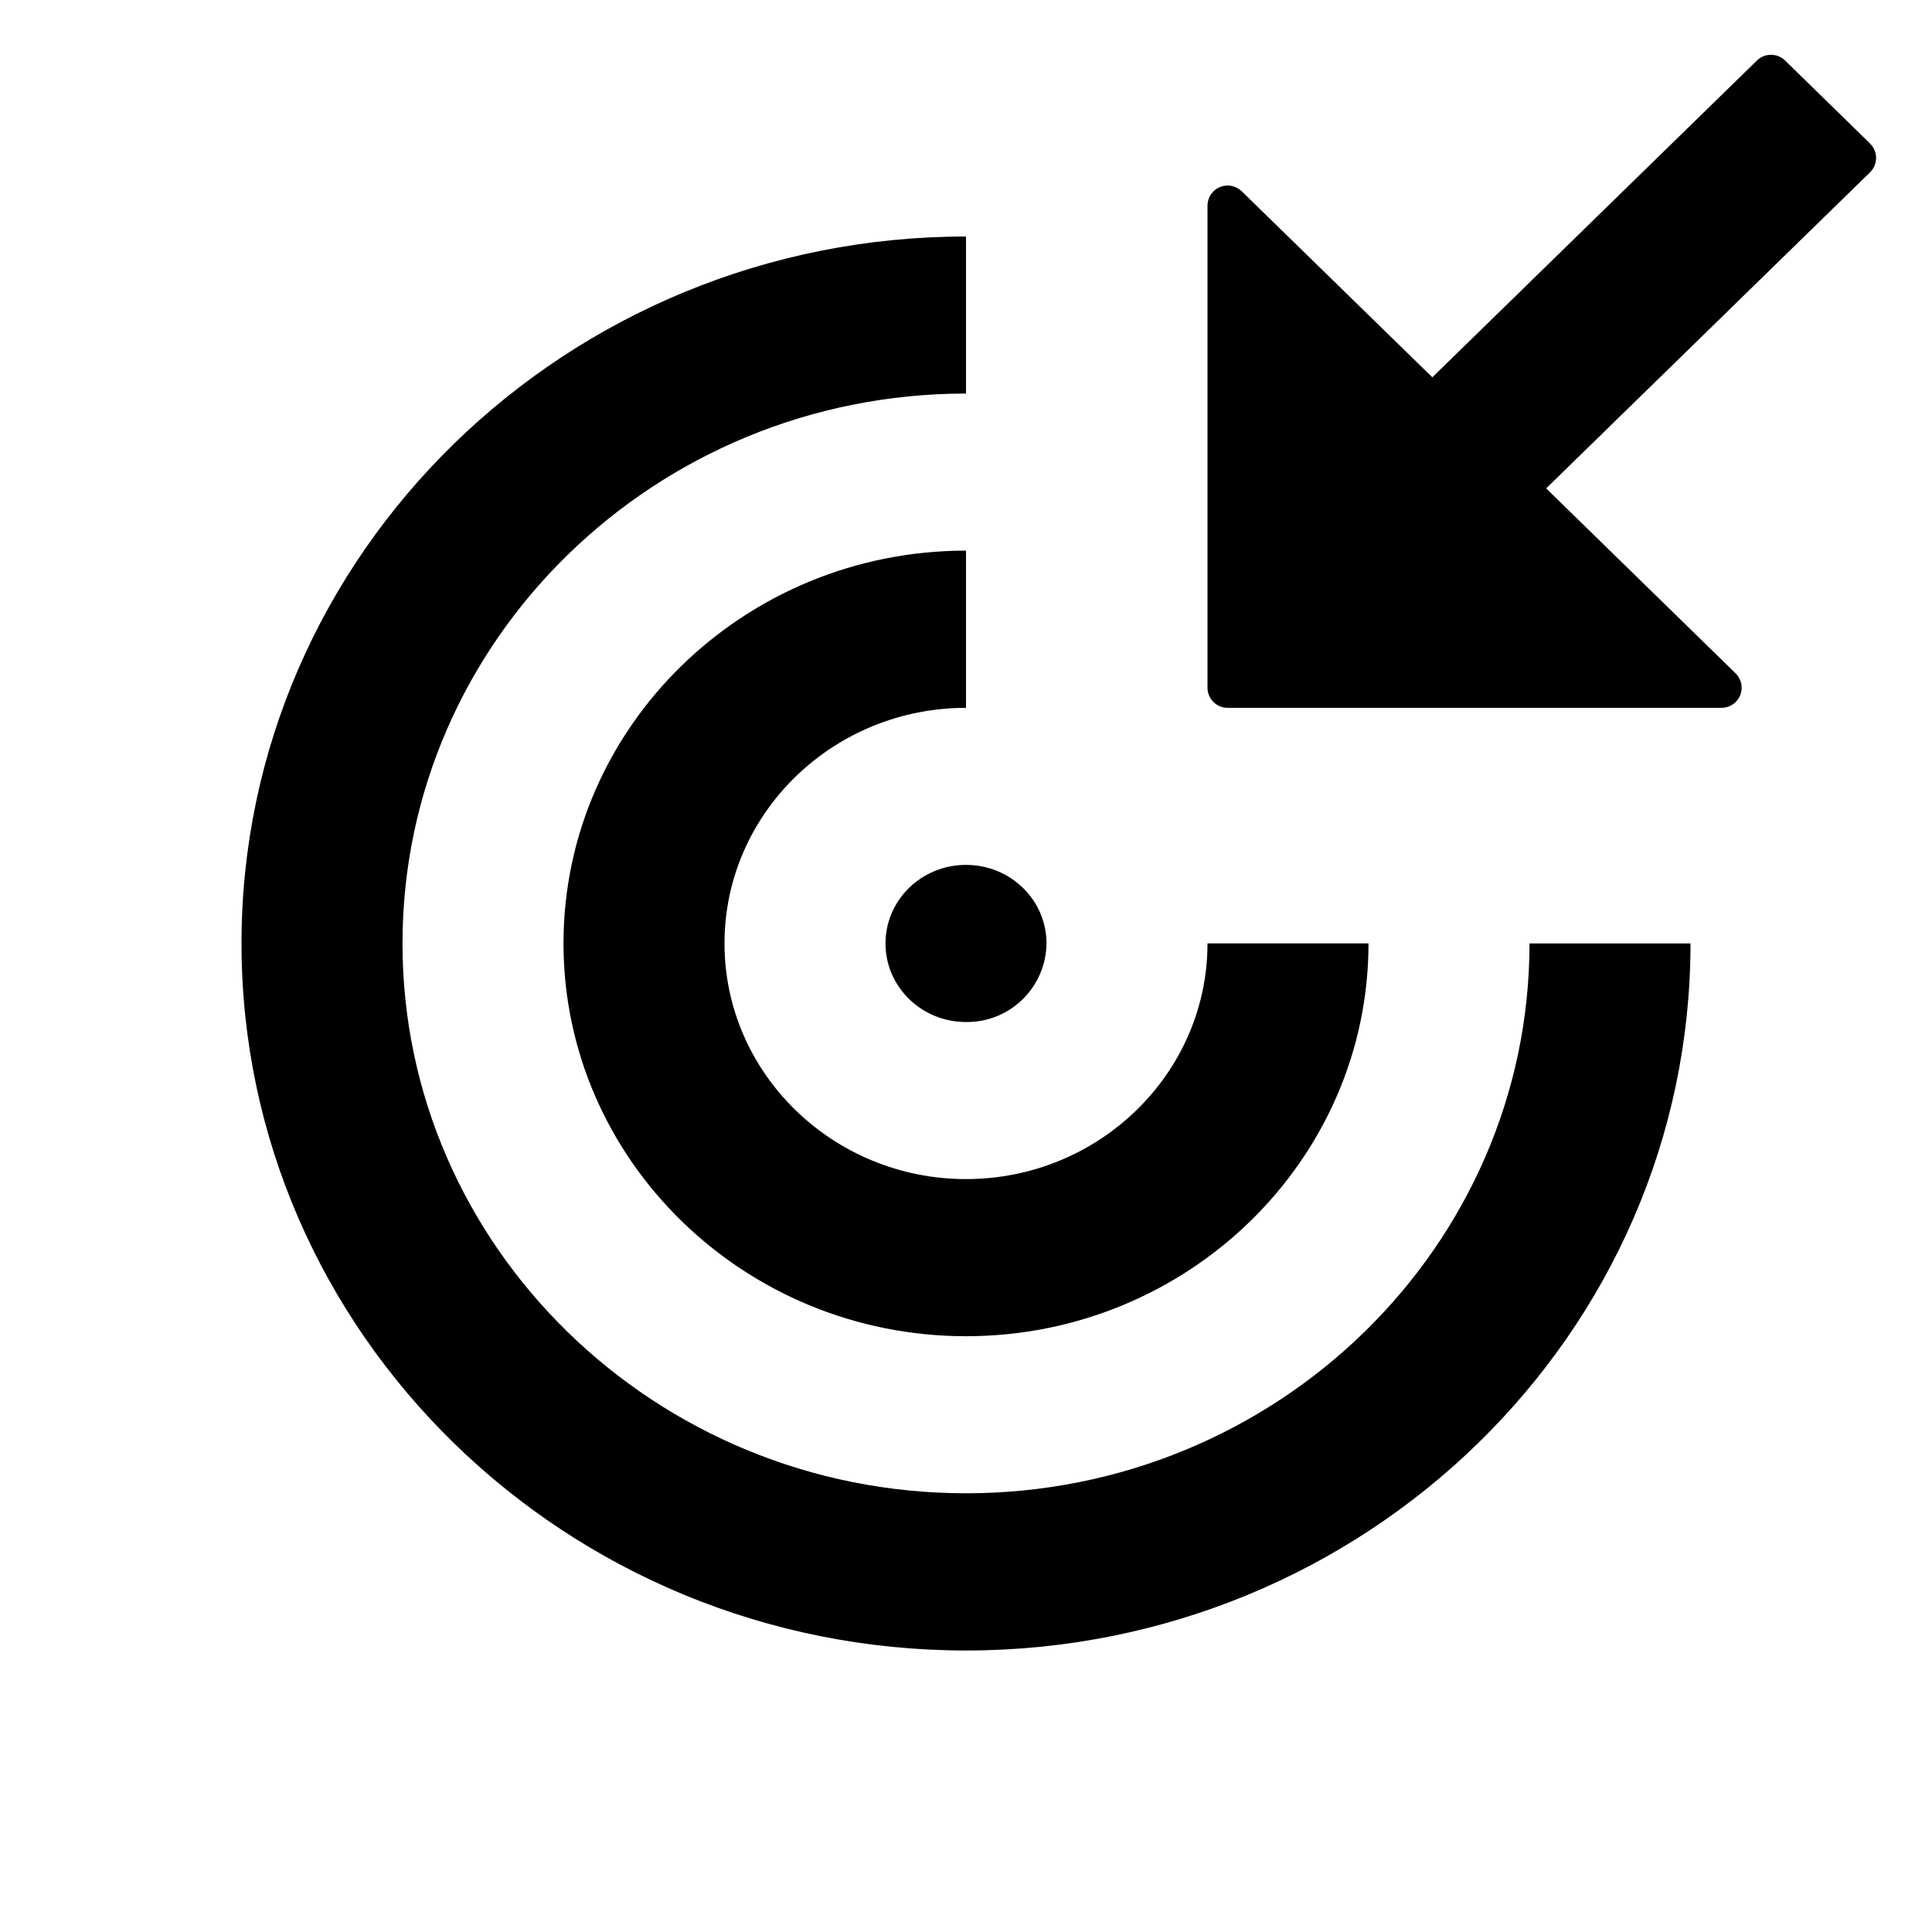
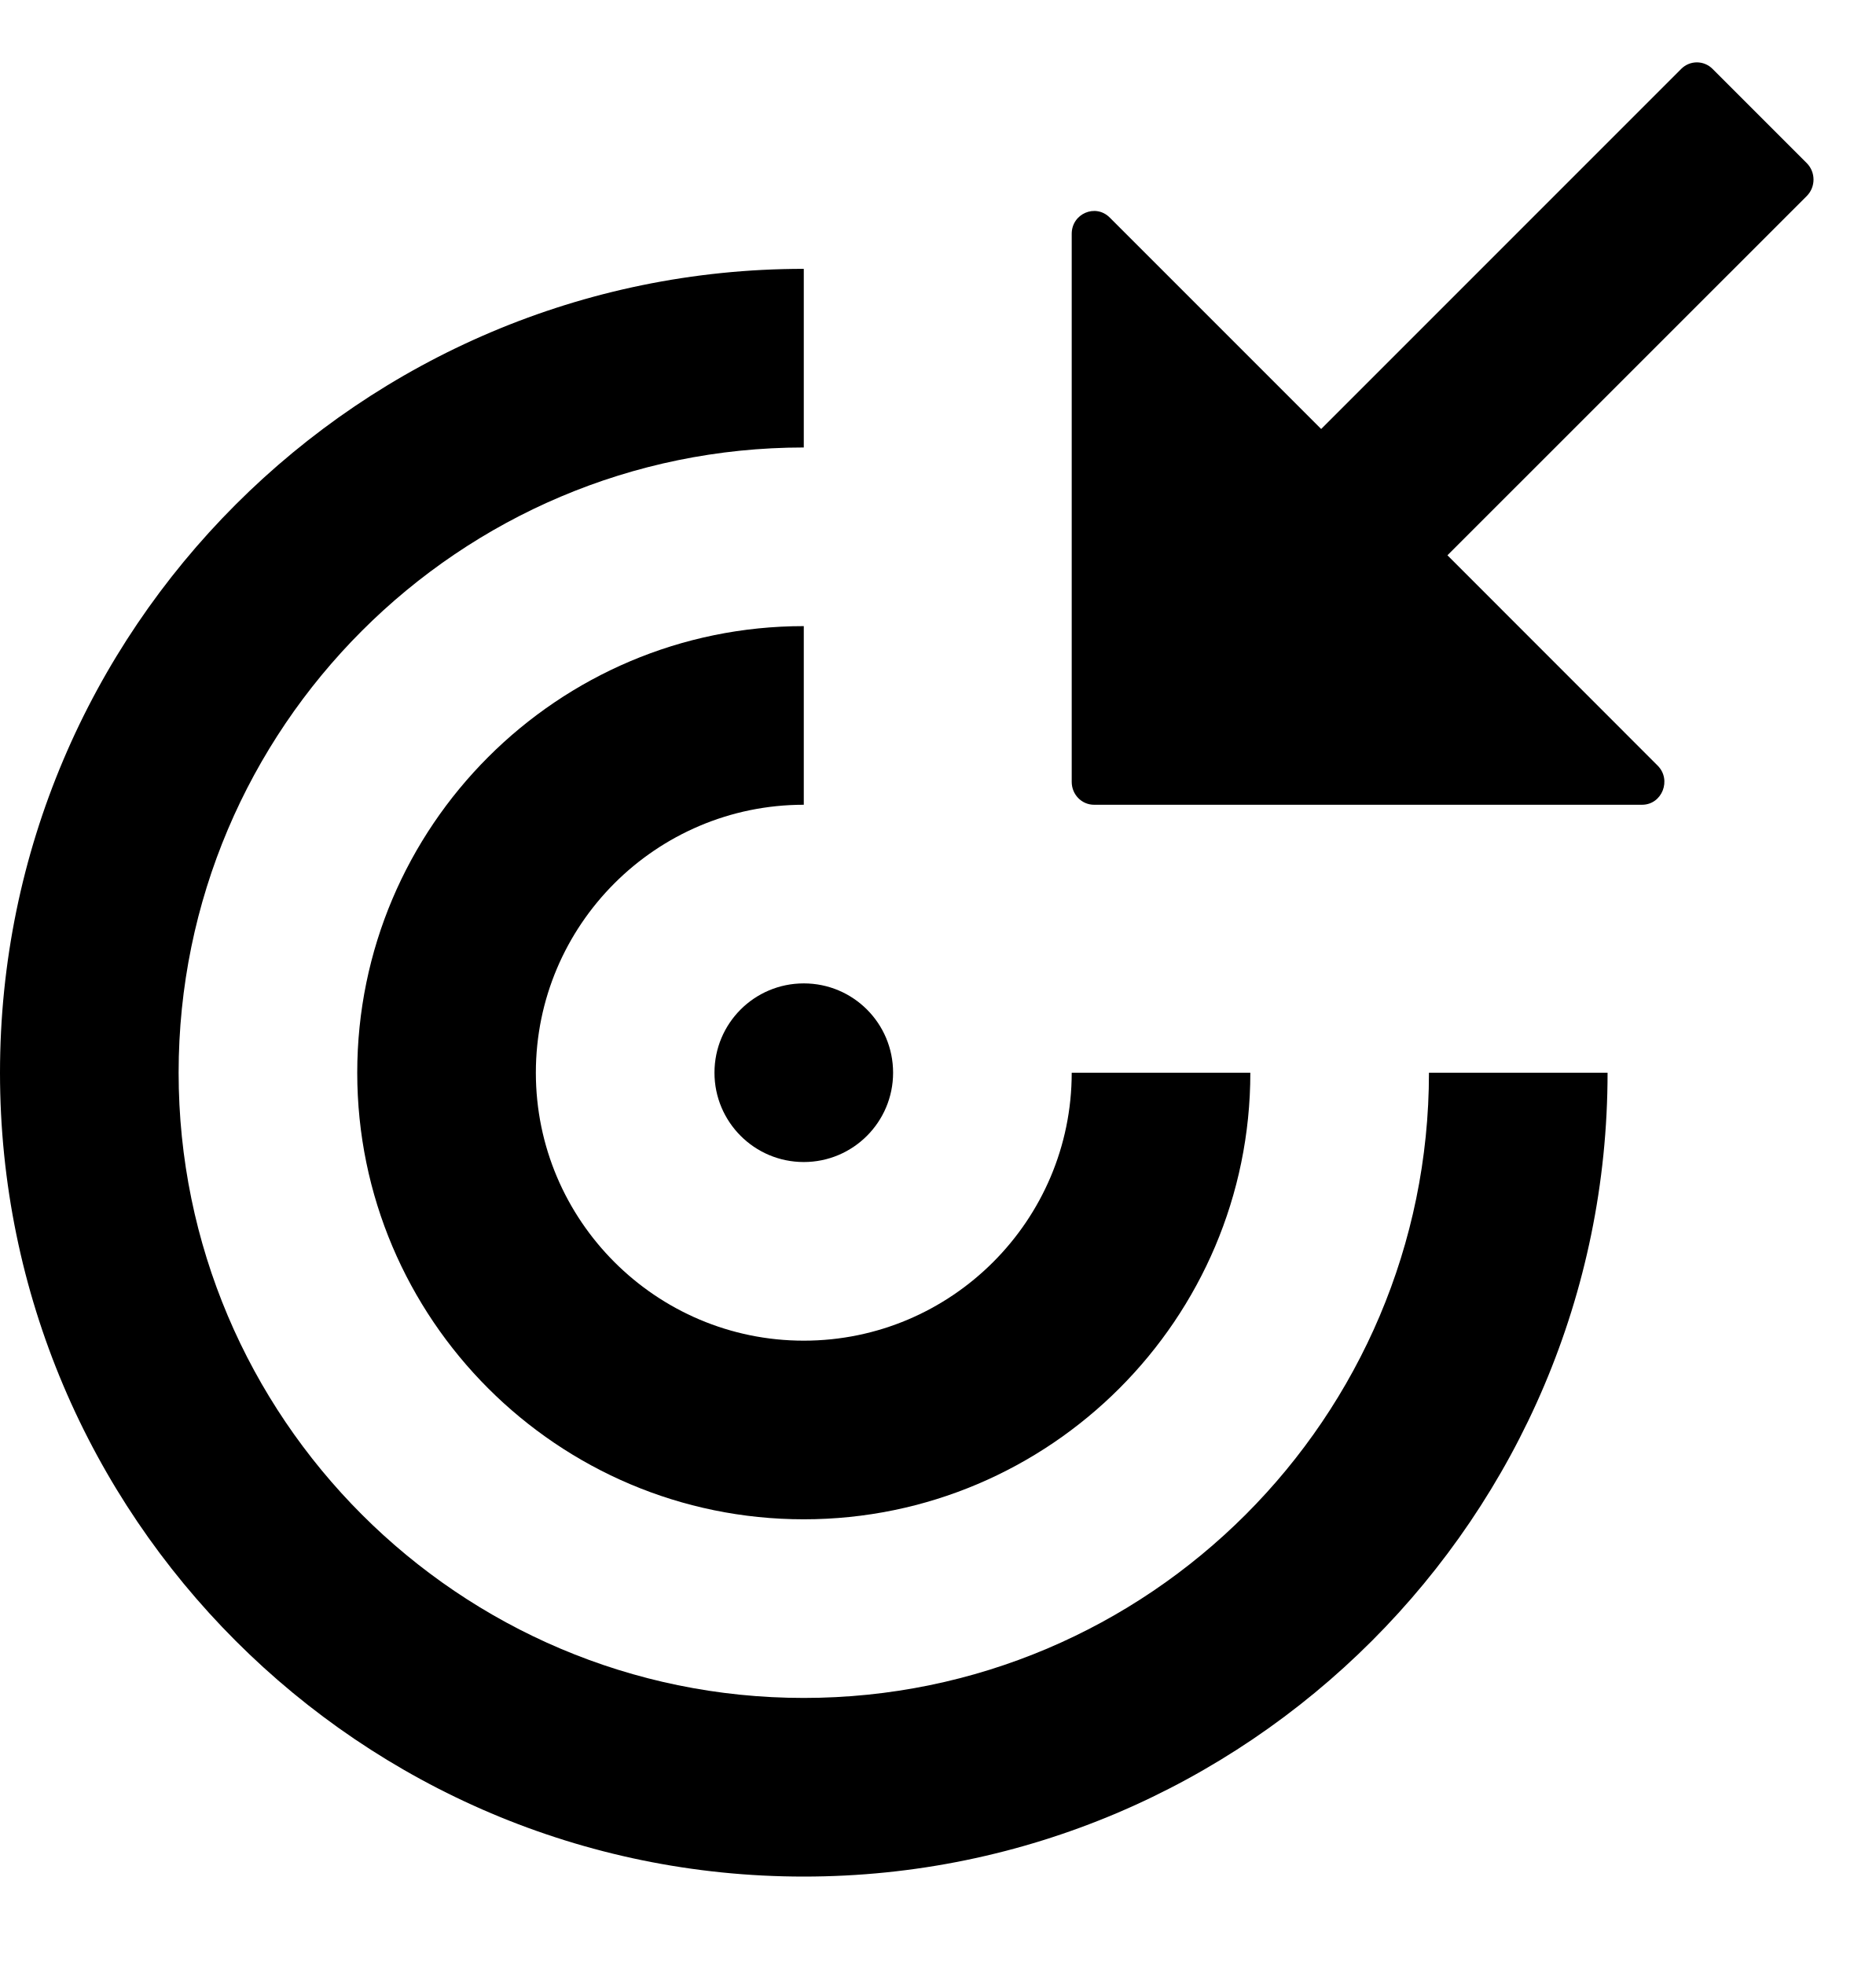
- <svg xmlns="http://www.w3.org/2000/svg" aria-label="objective icon" viewBox="0 0 24 24">
-   <path fill-rule="evenodd" clip-rule="evenodd" d="M23.23 1.783a.25.25 0 0 1 0 .358l-4.023 3.926 2.353 2.297a.25.25 0 0 1-.174.429H15.25a.25.25 0 0 1-.25-.25V2.555a.25.25 0 0 1 .425-.179l2.368 2.311L21.825.752a.25.25 0 0 1 .35 0l1.056 1.031zM12 12.696c-.553 0-1-.438-1-.976 0-.54.447-.976 1-.976.553 0 1 .436 1 .976a.988.988 0 0 1-1 .976zm-3-.976c0-1.614 1.346-2.927 3-2.927V6.84c-2.757 0-5 2.189-5 4.879 0 2.69 2.243 4.88 5 4.88s5-2.19 5-4.88h-2c0 1.614-1.346 2.928-3 2.928s-3-1.314-3-2.928zm-4 0c0 3.767 3.14 6.83 7 6.83s7-3.063 7-6.83h2c0 4.843-4.037 8.783-9 8.783s-9-3.94-9-8.783 4.037-8.782 9-8.782v1.951c-3.86 0-7 3.064-7 6.831z" />
+ <svg xmlns="http://www.w3.org/2000/svg" viewBox="0 0 21 22">
+   <path d="M20.231 1.827C20.331 1.928 20.331 2.093 20.231 2.194L16.207 6.217L18.56 8.571C18.721 8.731 18.61 9.01 18.386 9.01H12.25C12.112 9.01 12 8.896 12 8.754V2.618C12 2.392 12.266 2.277 12.425 2.435L14.793 4.803L18.825 0.771C18.922 0.674 19.078 0.674 19.175 0.771L20.231 1.827Z" />
+   <path d="M9 13.01C8.447 13.01 8 12.561 8 12.01C8 11.457 8.447 11.01 9 11.01C9.553 11.01 10 11.457 10 12.01C10 12.561 9.553 13.01 9 13.01Z" />
+   <path d="M6 12.01C6 10.356 7.346 9.01 9 9.01V7.01C6.243 7.01 4 9.253 4 12.01C4 14.767 6.243 17.01 9 17.01C11.757 17.01 14 14.767 14 12.01H12C12 13.664 10.654 15.01 9 15.01C7.346 15.01 6 13.664 6 12.01Z" />
+   <path d="M2 12.01C2 15.87 5.14 19.01 9 19.01C12.86 19.01 16 15.87 16 12.01H18C18 16.973 13.963 21.01 9 21.01C4.037 21.01 0 16.973 0 12.01C0 7.047 4.037 3.01 9 3.01V5.01C5.14 5.01 2 8.15 2 12.01Z" />
</svg>
